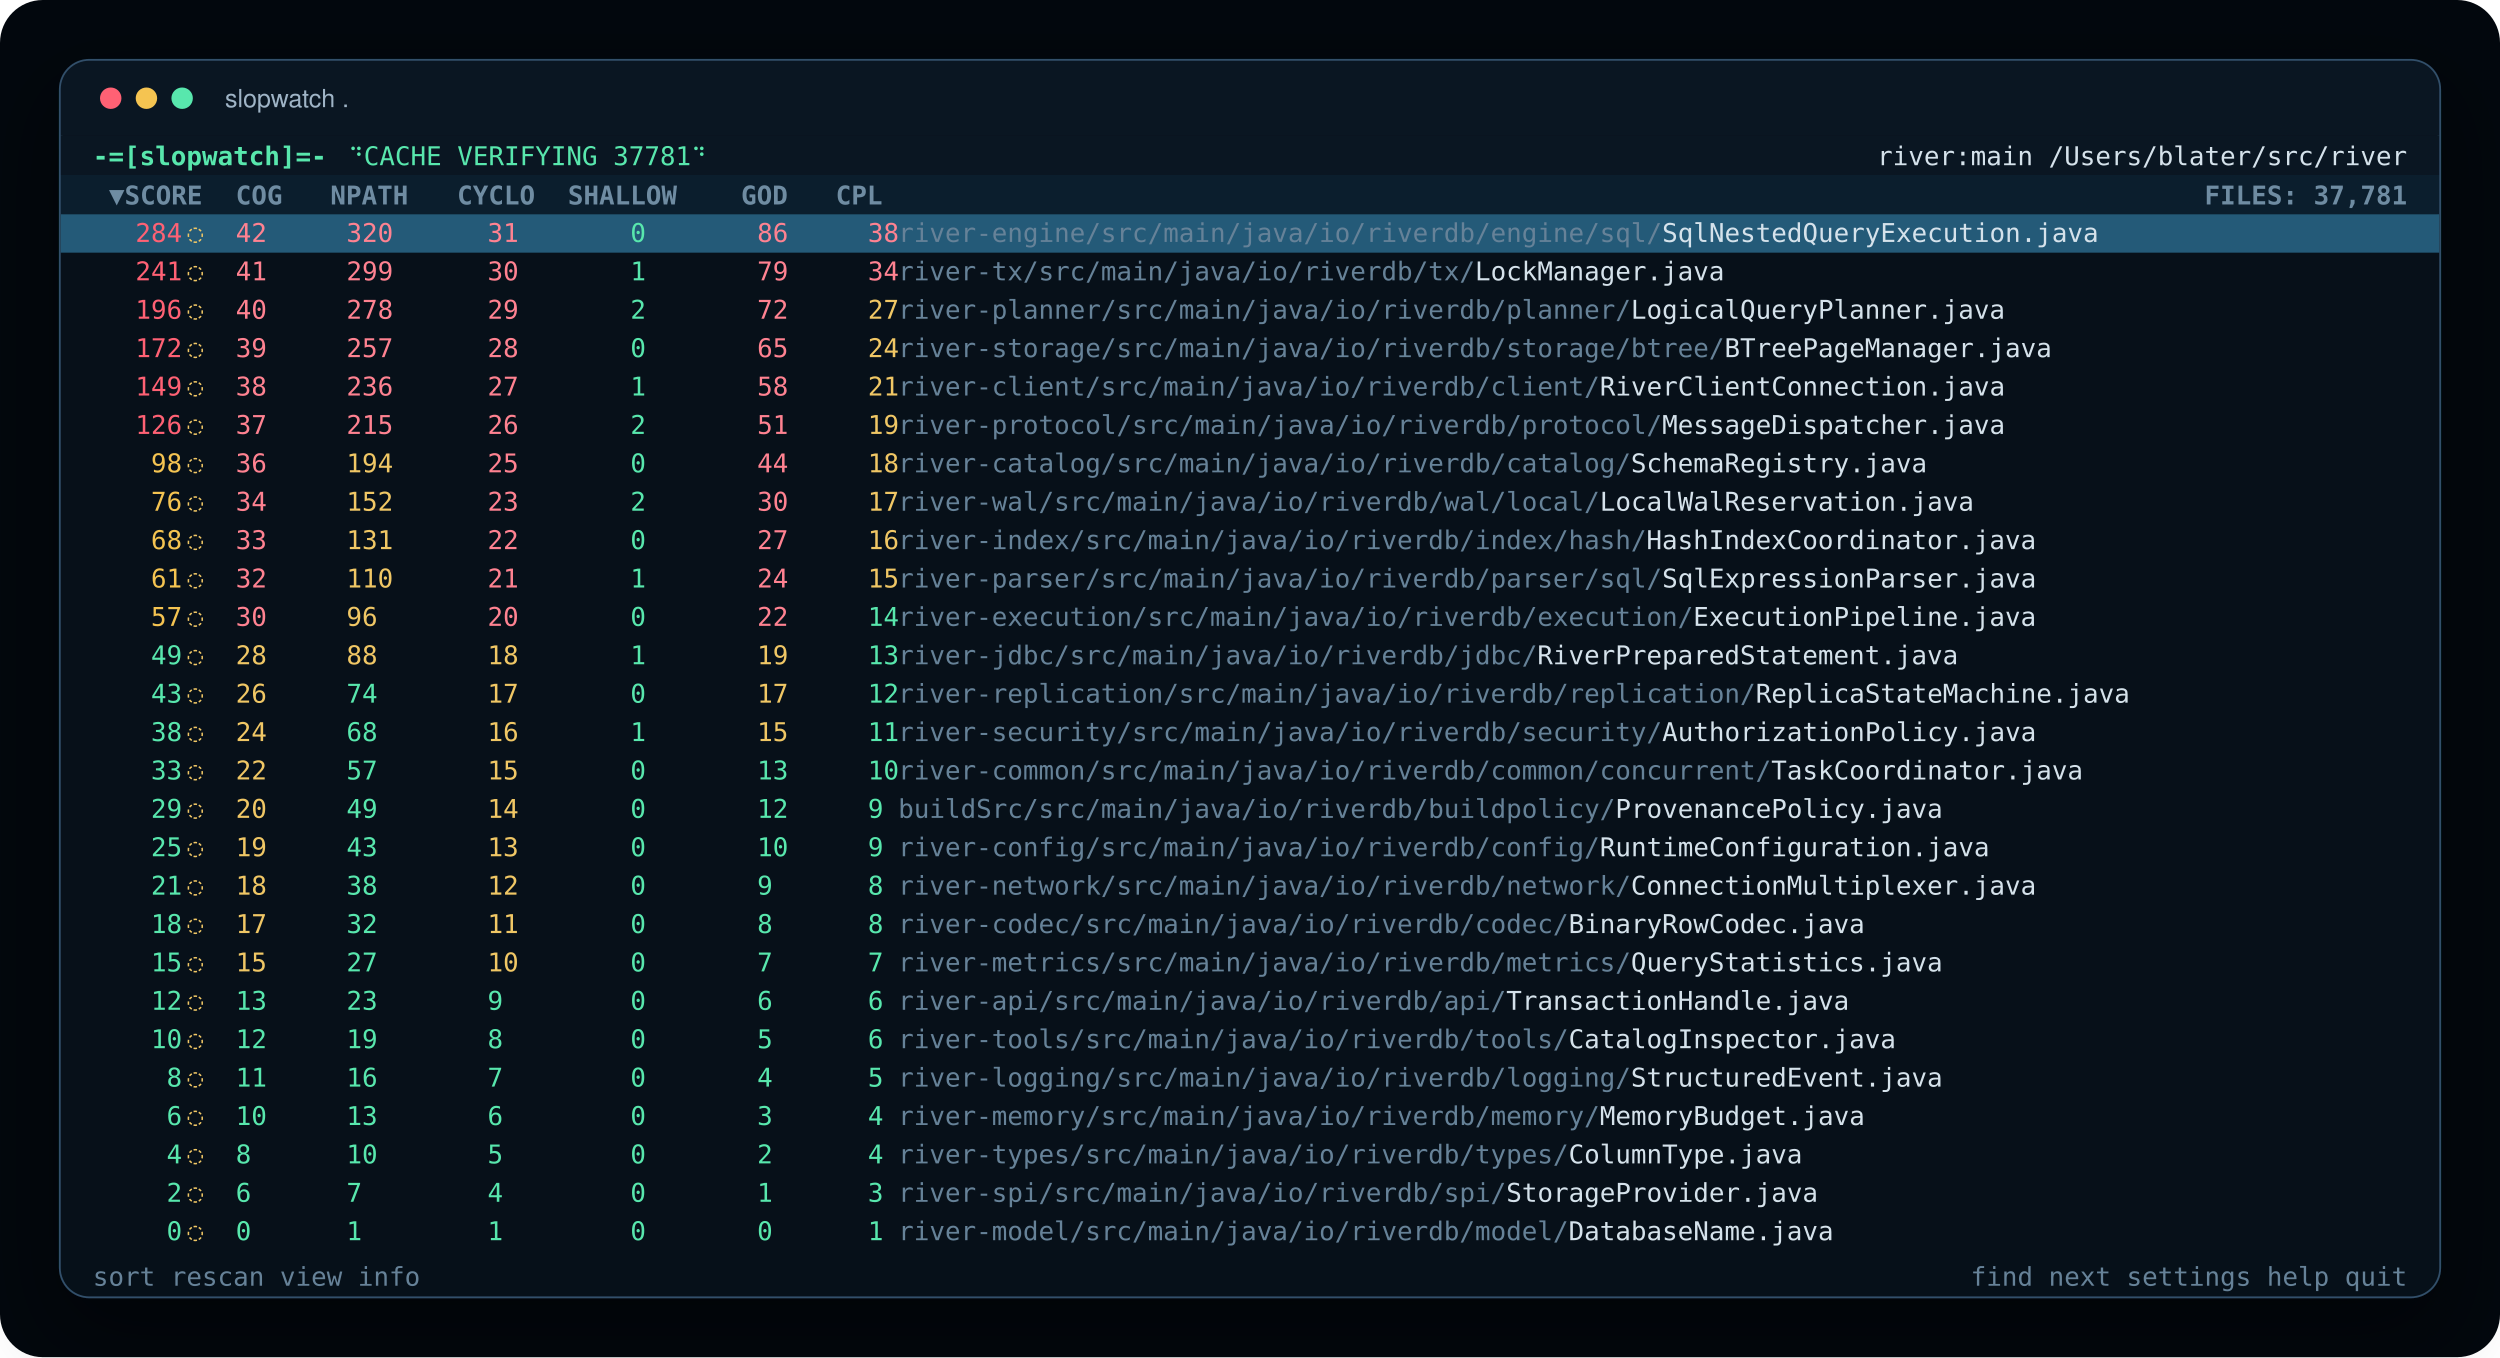
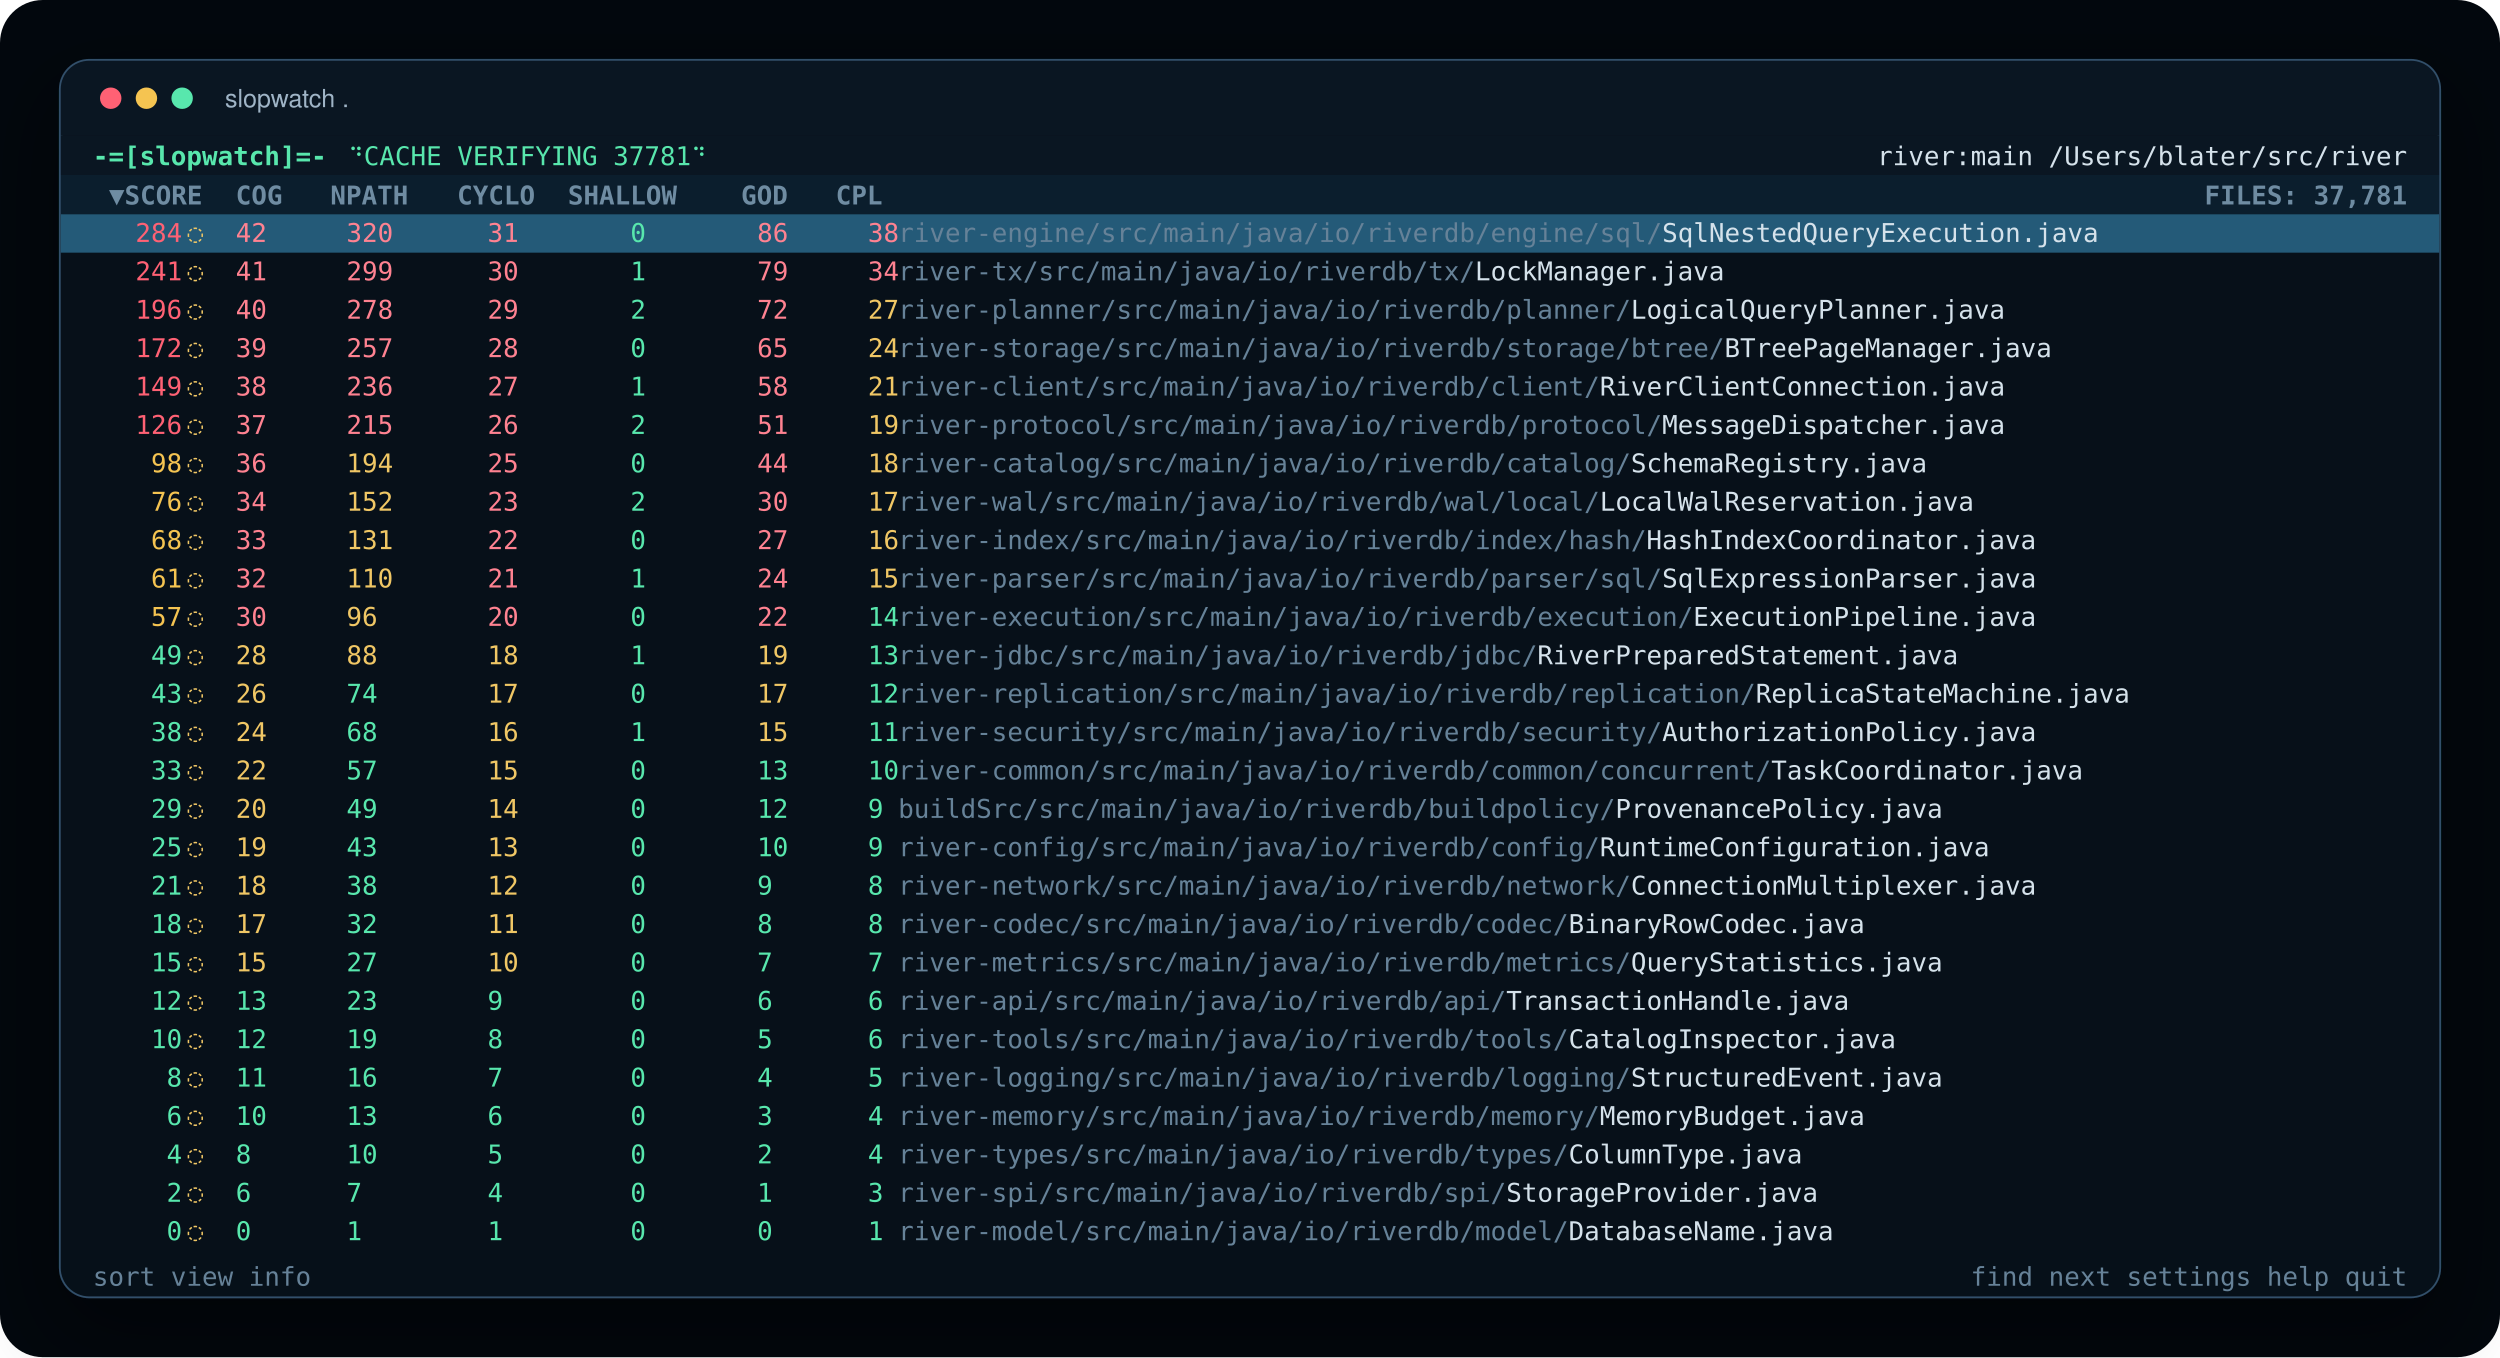
<svg xmlns="http://www.w3.org/2000/svg" width="1400" height="760" viewBox="0 0 1400 760" role="img" aria-labelledby="title description">
  <defs>
    <filter id="shadow" x="-20%" y="-20%" width="140%" height="140%">
      <feDropShadow dx="0" dy="18" stdDeviation="24" flood-color="#000000" flood-opacity="0.48" />
    </filter>
    <clipPath id="terminal-clip">
      <rect x="34" y="34" width="1332" height="692" rx="16" />
    </clipPath>
    <style>
      .ui { font-family: "SFMono-Regular", Menlo, Consolas, monospace; font-size: 14.5px; }
      .chrome { font-family: Helvetica, Arial, sans-serif; font-size: 14px; }
      .logo { fill: #58e7ad; font-weight: 700; } .primary { fill: #d5e2eb; } .muted { fill: #668298; }
      .header { fill: #6f8ca2; font-weight: 700; } .good { fill: #58e7ad; } .warm { fill: #f0c765; }
      .score-warm { fill: #f5c451; } .hot { fill: #ff8291; } .score-hot { fill: #ff6174; }
      .file { fill: #d5e2eb; }
    </style>
  </defs>
  <rect width="1400" height="760" rx="24" fill="#02070d" />
  <g filter="url(#shadow)">
    <rect x="34" y="34" width="1332" height="692" rx="16" fill="#071019" stroke="#31506a" stroke-width="2" />
  </g>
  <g clip-path="url(#terminal-clip)">
    <rect x="34" y="34" width="1332" height="42" fill="#0a1622" />
    <circle cx="62" cy="55" r="6" fill="#ff6174" />
    <circle cx="82" cy="55" r="6" fill="#f5c451" />
    <circle cx="102" cy="55" r="6" fill="#58e7ad" />
    <text x="126" y="60" class="chrome" fill="#9fb4c6">slopwatch .</text>
    <rect x="34" y="76" width="1332" height="22" fill="#0a1622" />
    <rect x="34" y="98" width="1332" height="22" fill="#0b1e2d" />
    <rect x="34" y="120" width="1332" height="580" fill="#071019" />
    <rect x="34" y="120" width="1332" height="21.5" fill="#245a78" />
    <rect x="34" y="700" width="1332" height="26" fill="#061019" />
    <g class="ui">
      <text x="52" y="92.5" class="logo">-=[slopwatch]=-</text>
      <text x="195" y="92.5" class="good">⠙CACHE VERIFYING 37781⠙</text>
      <text x="1348" y="92.5" text-anchor="end" class="primary">river:main  /Users/blater/src/river</text>
      <text x="61" y="114.5" class="header">▼SCORE</text>
      <text x="132" y="114.5" class="header">COG</text>
      <text x="185" y="114.5" class="header">NPATH</text>
      <text x="256" y="114.5" class="header">CYCLO</text>
      <text x="318" y="114.5" class="header">SHALLOW</text>
      <text x="415" y="114.5" class="header">GOD</text>
      <text x="468" y="114.5" class="header">CPL</text>
      <text x="1348" y="114.5" text-anchor="end" class="header">FILES: 37,781</text>
      <g transform="translate(0 135.5)">
        <text x="102" text-anchor="end" class="score-hot">284</text>
        <text x="105" class="warm">◌</text>
        <text x="132" class="hot">42</text>
        <text x="194" class="hot">320</text>
        <text x="273" class="hot">31</text>
        <text x="353" class="good">0</text>
        <text x="424" class="hot">86</text>
        <text x="486" class="hot">38</text>
        <text x="503" class="muted">river-engine/src/main/java/io/riverdb/engine/sql/</text>
        <text x="930.8" class="file">SqlNestedQueryExecution.java</text>
      </g>
      <g transform="translate(0 157)">
        <text x="102" text-anchor="end" class="score-hot">241</text>
        <text x="105" class="warm">◌</text>
        <text x="132" class="hot">41</text>
        <text x="194" class="hot">299</text>
        <text x="273" class="hot">30</text>
        <text x="353" class="good">1</text>
        <text x="424" class="hot">79</text>
        <text x="486" class="hot">34</text>
        <text x="503" class="muted">river-tx/src/main/java/io/riverdb/tx/</text>
        <text x="826" class="file">LockManager.java</text>
      </g>
      <g transform="translate(0 178.5)">
        <text x="102" text-anchor="end" class="score-hot">196</text>
        <text x="105" class="warm">◌</text>
        <text x="132" class="hot">40</text>
        <text x="194" class="hot">278</text>
        <text x="273" class="hot">29</text>
        <text x="353" class="good">2</text>
        <text x="424" class="hot">72</text>
        <text x="486" class="warm">27</text>
        <text x="503" class="muted">river-planner/src/main/java/io/riverdb/planner/</text>
        <text x="913.3" class="file">LogicalQueryPlanner.java</text>
      </g>
      <g transform="translate(0 200)">
        <text x="102" text-anchor="end" class="score-hot">172</text>
        <text x="105" class="warm">◌</text>
        <text x="132" class="hot">39</text>
        <text x="194" class="hot">257</text>
        <text x="273" class="hot">28</text>
        <text x="353" class="good">0</text>
        <text x="424" class="hot">65</text>
        <text x="486" class="warm">24</text>
        <text x="503" class="muted">river-storage/src/main/java/io/riverdb/storage/btree/</text>
        <text x="965.7" class="file">BTreePageManager.java</text>
      </g>
      <g transform="translate(0 221.5)">
        <text x="102" text-anchor="end" class="score-hot">149</text>
        <text x="105" class="warm">◌</text>
        <text x="132" class="hot">38</text>
        <text x="194" class="hot">236</text>
        <text x="273" class="hot">27</text>
        <text x="353" class="good">1</text>
        <text x="424" class="hot">58</text>
        <text x="486" class="warm">21</text>
        <text x="503" class="muted">river-client/src/main/java/io/riverdb/client/</text>
        <text x="895.9" class="file">RiverClientConnection.java</text>
      </g>
      <g transform="translate(0 243)">
        <text x="102" text-anchor="end" class="score-hot">126</text>
        <text x="105" class="warm">◌</text>
        <text x="132" class="hot">37</text>
        <text x="194" class="hot">215</text>
        <text x="273" class="hot">26</text>
        <text x="353" class="good">2</text>
        <text x="424" class="hot">51</text>
        <text x="486" class="warm">19</text>
        <text x="503" class="muted">river-protocol/src/main/java/io/riverdb/protocol/</text>
        <text x="930.8" class="file">MessageDispatcher.java</text>
      </g>
      <g transform="translate(0 264.5)">
        <text x="102" text-anchor="end" class="score-warm">98</text>
        <text x="105" class="warm">◌</text>
        <text x="132" class="hot">36</text>
        <text x="194" class="warm">194</text>
        <text x="273" class="hot">25</text>
        <text x="353" class="good">0</text>
        <text x="424" class="hot">44</text>
        <text x="486" class="warm">18</text>
        <text x="503" class="muted">river-catalog/src/main/java/io/riverdb/catalog/</text>
        <text x="913.3" class="file">SchemaRegistry.java</text>
      </g>
      <g transform="translate(0 286)">
        <text x="102" text-anchor="end" class="score-warm">76</text>
        <text x="105" class="warm">◌</text>
        <text x="132" class="hot">34</text>
        <text x="194" class="warm">152</text>
        <text x="273" class="hot">23</text>
        <text x="353" class="good">2</text>
        <text x="424" class="hot">30</text>
        <text x="486" class="warm">17</text>
        <text x="503" class="muted">river-wal/src/main/java/io/riverdb/wal/local/</text>
        <text x="895.9" class="file">LocalWalReservation.java</text>
      </g>
      <g transform="translate(0 307.5)">
        <text x="102" text-anchor="end" class="score-warm">68</text>
        <text x="105" class="warm">◌</text>
        <text x="132" class="hot">33</text>
        <text x="194" class="warm">131</text>
        <text x="273" class="hot">22</text>
        <text x="353" class="good">0</text>
        <text x="424" class="hot">27</text>
        <text x="486" class="warm">16</text>
        <text x="503" class="muted">river-index/src/main/java/io/riverdb/index/hash/</text>
        <text x="922" class="file">HashIndexCoordinator.java</text>
      </g>
      <g transform="translate(0 329)">
        <text x="102" text-anchor="end" class="score-warm">61</text>
        <text x="105" class="warm">◌</text>
        <text x="132" class="hot">32</text>
        <text x="194" class="warm">110</text>
        <text x="273" class="hot">21</text>
        <text x="353" class="good">1</text>
        <text x="424" class="hot">24</text>
        <text x="486" class="warm">15</text>
        <text x="503" class="muted">river-parser/src/main/java/io/riverdb/parser/sql/</text>
        <text x="930.8" class="file">SqlExpressionParser.java</text>
      </g>
      <g transform="translate(0 350.5)">
        <text x="102" text-anchor="end" class="score-warm">57</text>
        <text x="105" class="warm">◌</text>
        <text x="132" class="hot">30</text>
        <text x="194" class="warm">96</text>
        <text x="273" class="hot">20</text>
        <text x="353" class="good">0</text>
        <text x="424" class="hot">22</text>
        <text x="486" class="good">14</text>
        <text x="503" class="muted">river-execution/src/main/java/io/riverdb/execution/</text>
        <text x="948.2" class="file">ExecutionPipeline.java</text>
      </g>
      <g transform="translate(0 372)">
        <text x="102" text-anchor="end" class="good">49</text>
        <text x="105" class="warm">◌</text>
        <text x="132" class="warm">28</text>
        <text x="194" class="warm">88</text>
        <text x="273" class="warm">18</text>
        <text x="353" class="good">1</text>
        <text x="424" class="warm">19</text>
        <text x="486" class="good">13</text>
        <text x="503" class="muted">river-jdbc/src/main/java/io/riverdb/jdbc/</text>
        <text x="860.9" class="file">RiverPreparedStatement.java</text>
      </g>
      <g transform="translate(0 393.5)">
        <text x="102" text-anchor="end" class="good">43</text>
        <text x="105" class="warm">◌</text>
        <text x="132" class="warm">26</text>
        <text x="194" class="good">74</text>
        <text x="273" class="warm">17</text>
        <text x="353" class="good">0</text>
        <text x="424" class="warm">17</text>
        <text x="486" class="good">12</text>
        <text x="503" class="muted">river-replication/src/main/java/io/riverdb/replication/</text>
        <text x="983.2" class="file">ReplicaStateMachine.java</text>
      </g>
      <g transform="translate(0 415)">
        <text x="102" text-anchor="end" class="good">38</text>
        <text x="105" class="warm">◌</text>
        <text x="132" class="warm">24</text>
        <text x="194" class="good">68</text>
        <text x="273" class="warm">16</text>
        <text x="353" class="good">1</text>
        <text x="424" class="warm">15</text>
        <text x="486" class="good">11</text>
        <text x="503" class="muted">river-security/src/main/java/io/riverdb/security/</text>
        <text x="930.8" class="file">AuthorizationPolicy.java</text>
      </g>
      <g transform="translate(0 436.5)">
        <text x="102" text-anchor="end" class="good">33</text>
        <text x="105" class="warm">◌</text>
        <text x="132" class="warm">22</text>
        <text x="194" class="good">57</text>
        <text x="273" class="warm">15</text>
        <text x="353" class="good">0</text>
        <text x="424" class="good">13</text>
        <text x="486" class="good">10</text>
        <text x="503" class="muted">river-common/src/main/java/io/riverdb/common/concurrent/</text>
        <text x="991.9" class="file">TaskCoordinator.java</text>
      </g>
      <g transform="translate(0 458)">
        <text x="102" text-anchor="end" class="good">29</text>
        <text x="105" class="warm">◌</text>
        <text x="132" class="warm">20</text>
        <text x="194" class="good">49</text>
        <text x="273" class="warm">14</text>
        <text x="353" class="good">0</text>
        <text x="424" class="good">12</text>
        <text x="486" class="good">9</text>
        <text x="503" class="muted">buildSrc/src/main/java/io/riverdb/buildpolicy/</text>
        <text x="904.6" class="file">ProvenancePolicy.java</text>
      </g>
      <g transform="translate(0 479.5)">
        <text x="102" text-anchor="end" class="good">25</text>
        <text x="105" class="warm">◌</text>
        <text x="132" class="warm">19</text>
        <text x="194" class="good">43</text>
        <text x="273" class="warm">13</text>
        <text x="353" class="good">0</text>
        <text x="424" class="good">10</text>
        <text x="486" class="good">9</text>
        <text x="503" class="muted">river-config/src/main/java/io/riverdb/config/</text>
        <text x="895.9" class="file">RuntimeConfiguration.java</text>
      </g>
      <g transform="translate(0 501)">
        <text x="102" text-anchor="end" class="good">21</text>
        <text x="105" class="warm">◌</text>
        <text x="132" class="warm">18</text>
        <text x="194" class="good">38</text>
        <text x="273" class="warm">12</text>
        <text x="353" class="good">0</text>
        <text x="424" class="good">9</text>
        <text x="486" class="good">8</text>
        <text x="503" class="muted">river-network/src/main/java/io/riverdb/network/</text>
        <text x="913.3" class="file">ConnectionMultiplexer.java</text>
      </g>
      <g transform="translate(0 522.5)">
        <text x="102" text-anchor="end" class="good">18</text>
        <text x="105" class="warm">◌</text>
        <text x="132" class="warm">17</text>
        <text x="194" class="good">32</text>
        <text x="273" class="warm">11</text>
        <text x="353" class="good">0</text>
        <text x="424" class="good">8</text>
        <text x="486" class="good">8</text>
        <text x="503" class="muted">river-codec/src/main/java/io/riverdb/codec/</text>
        <text x="878.4" class="file">BinaryRowCodec.java</text>
      </g>
      <g transform="translate(0 544)">
        <text x="102" text-anchor="end" class="good">15</text>
        <text x="105" class="warm">◌</text>
        <text x="132" class="warm">15</text>
        <text x="194" class="good">27</text>
        <text x="273" class="warm">10</text>
        <text x="353" class="good">0</text>
        <text x="424" class="good">7</text>
        <text x="486" class="good">7</text>
        <text x="503" class="muted">river-metrics/src/main/java/io/riverdb/metrics/</text>
        <text x="913.3" class="file">QueryStatistics.java</text>
      </g>
      <g transform="translate(0 565.5)">
        <text x="102" text-anchor="end" class="good">12</text>
        <text x="105" class="warm">◌</text>
        <text x="132" class="good">13</text>
        <text x="194" class="good">23</text>
        <text x="273" class="good">9</text>
        <text x="353" class="good">0</text>
        <text x="424" class="good">6</text>
        <text x="486" class="good">6</text>
        <text x="503" class="muted">river-api/src/main/java/io/riverdb/api/</text>
        <text x="843.5" class="file">TransactionHandle.java</text>
      </g>
      <g transform="translate(0 587)">
        <text x="102" text-anchor="end" class="good">10</text>
        <text x="105" class="warm">◌</text>
        <text x="132" class="good">12</text>
        <text x="194" class="good">19</text>
        <text x="273" class="good">8</text>
        <text x="353" class="good">0</text>
        <text x="424" class="good">5</text>
        <text x="486" class="good">6</text>
        <text x="503" class="muted">river-tools/src/main/java/io/riverdb/tools/</text>
        <text x="878.4" class="file">CatalogInspector.java</text>
      </g>
      <g transform="translate(0 608.5)">
        <text x="102" text-anchor="end" class="good">8</text>
        <text x="105" class="warm">◌</text>
        <text x="132" class="good">11</text>
        <text x="194" class="good">16</text>
        <text x="273" class="good">7</text>
        <text x="353" class="good">0</text>
        <text x="424" class="good">4</text>
        <text x="486" class="good">5</text>
        <text x="503" class="muted">river-logging/src/main/java/io/riverdb/logging/</text>
        <text x="913.3" class="file">StructuredEvent.java</text>
      </g>
      <g transform="translate(0 630)">
        <text x="102" text-anchor="end" class="good">6</text>
        <text x="105" class="warm">◌</text>
        <text x="132" class="good">10</text>
        <text x="194" class="good">13</text>
        <text x="273" class="good">6</text>
        <text x="353" class="good">0</text>
        <text x="424" class="good">3</text>
        <text x="486" class="good">4</text>
        <text x="503" class="muted">river-memory/src/main/java/io/riverdb/memory/</text>
        <text x="895.9" class="file">MemoryBudget.java</text>
      </g>
      <g transform="translate(0 651.5)">
        <text x="102" text-anchor="end" class="good">4</text>
        <text x="105" class="warm">◌</text>
        <text x="132" class="good">8</text>
        <text x="194" class="good">10</text>
        <text x="273" class="good">5</text>
        <text x="353" class="good">0</text>
        <text x="424" class="good">2</text>
        <text x="486" class="good">4</text>
        <text x="503" class="muted">river-types/src/main/java/io/riverdb/types/</text>
        <text x="878.4" class="file">ColumnType.java</text>
      </g>
      <g transform="translate(0 673)">
        <text x="102" text-anchor="end" class="good">2</text>
        <text x="105" class="warm">◌</text>
        <text x="132" class="good">6</text>
        <text x="194" class="good">7</text>
        <text x="273" class="good">4</text>
        <text x="353" class="good">0</text>
        <text x="424" class="good">1</text>
        <text x="486" class="good">3</text>
        <text x="503" class="muted">river-spi/src/main/java/io/riverdb/spi/</text>
        <text x="843.5" class="file">StorageProvider.java</text>
      </g>
      <g transform="translate(0 694.5)">
        <text x="102" text-anchor="end" class="good">0</text>
        <text x="105" class="warm">◌</text>
        <text x="132" class="good">0</text>
        <text x="194" class="good">1</text>
        <text x="273" class="good">1</text>
        <text x="353" class="good">0</text>
        <text x="424" class="good">0</text>
        <text x="486" class="good">1</text>
        <text x="503" class="muted">river-model/src/main/java/io/riverdb/model/</text>
        <text x="878.4" class="file">DatabaseName.java</text>
      </g>
-       <text x="52" y="720" class="muted">sort  rescan  view  info</text>
+       <text x="52" y="720" class="muted">sort  view  info</text>
      <text x="1348" y="720" text-anchor="end" class="muted">find  next  settings  help  quit</text>
    </g>
  </g>
</svg>
